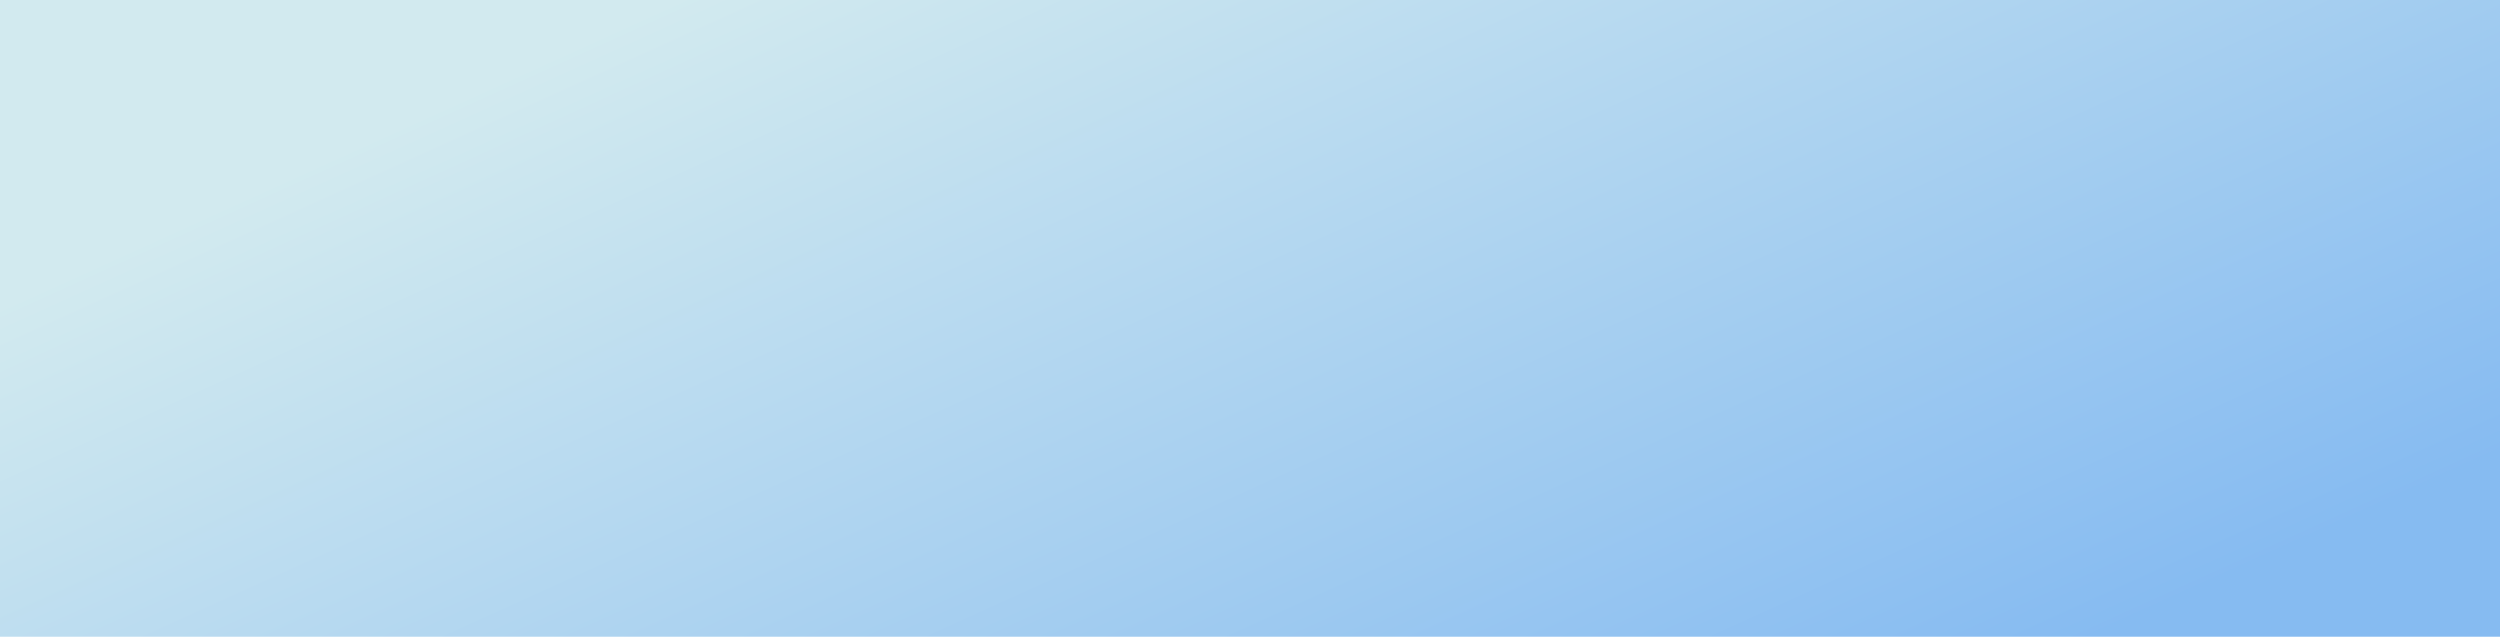
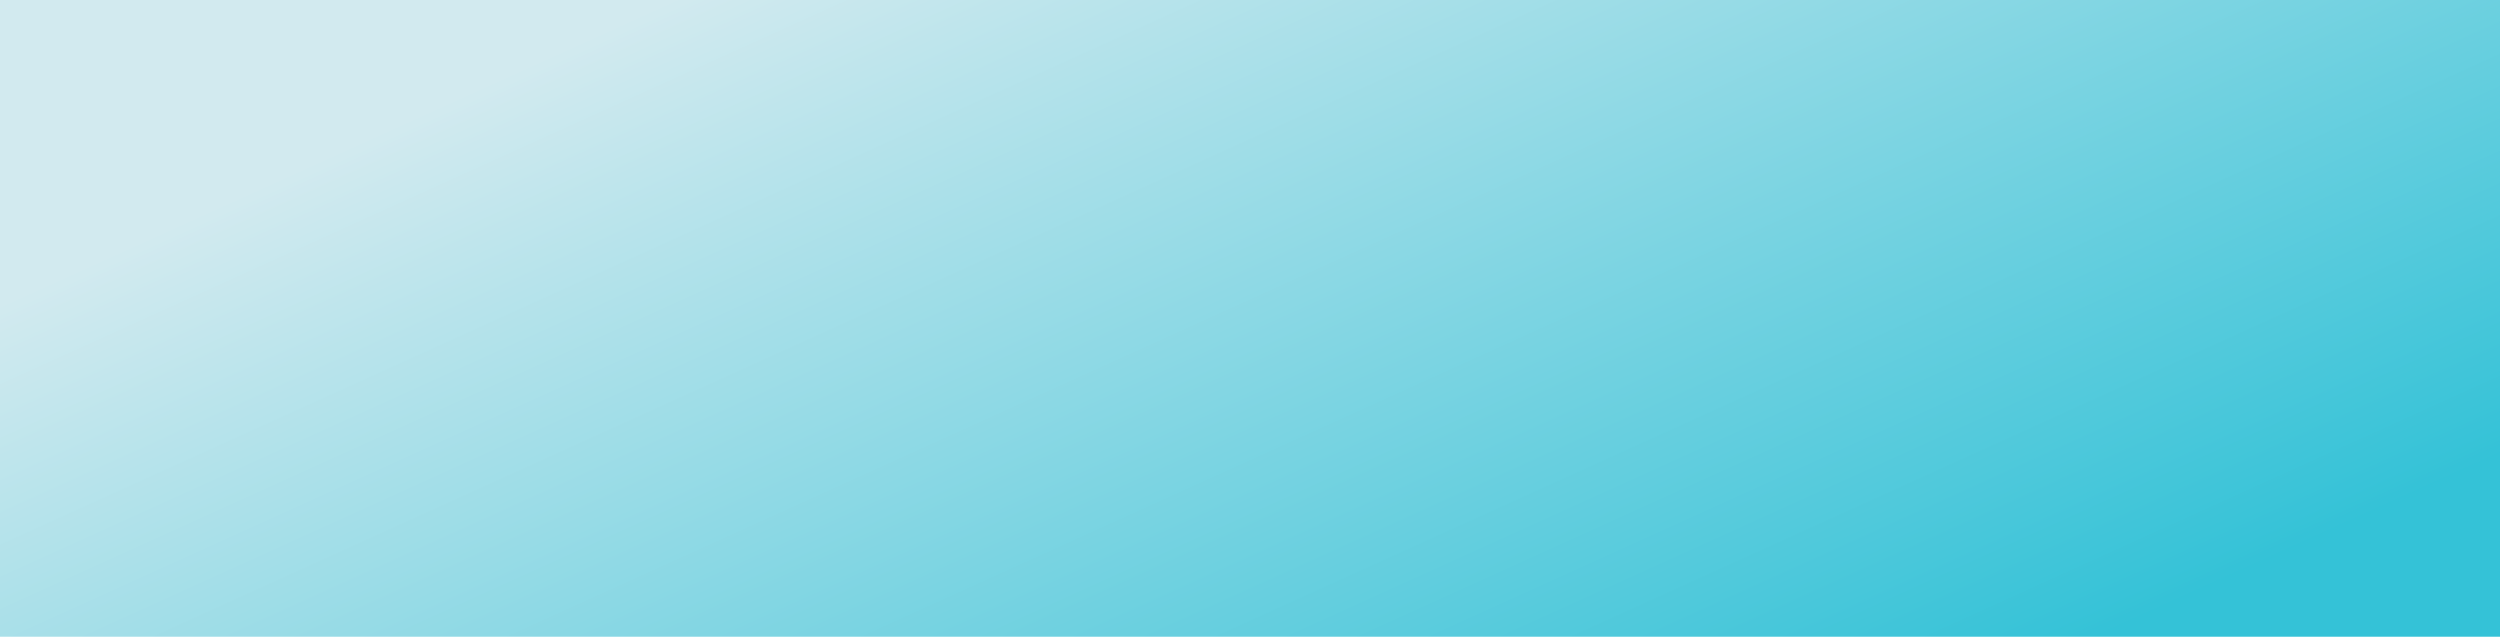
- <svg xmlns="http://www.w3.org/2000/svg" width="1920" height="489" viewBox="0 0 1920 489" fill="none">
-   <rect width="1920" height="489" fill="url(#paint0_linear_21_4869)" />
+ <svg xmlns="http://www.w3.org/2000/svg" id="Layer_1" version="1.1" viewBox="0 0 1920 489">
  <defs>
-     <linearGradient id="paint0_linear_21_4869" x1="549.5" y1="-15.914" x2="921.028" y2="803.116" gradientUnits="userSpaceOnUse">
-       <stop stop-color="#D2EAEF" />
-       <stop offset="1" stop-color="#86BBF1" />
+     <style>
+       .st0 {
+         fill: url(#linear-gradient);
+       }
+     </style>
+     <linearGradient id="linear-gradient" x1="792" y1="613.4" x2="1163.5" y2="-205.7" gradientTransform="translate(0 487.5) scale(1 -1)" gradientUnits="userSpaceOnUse">
+       <stop offset="0" stop-color="#d2eaef" />
+       <stop offset="1" stop-color="#34c2d7" />
    </linearGradient>
  </defs>
+   <rect class="st0" y="0" width="1920" height="489" />
</svg>
